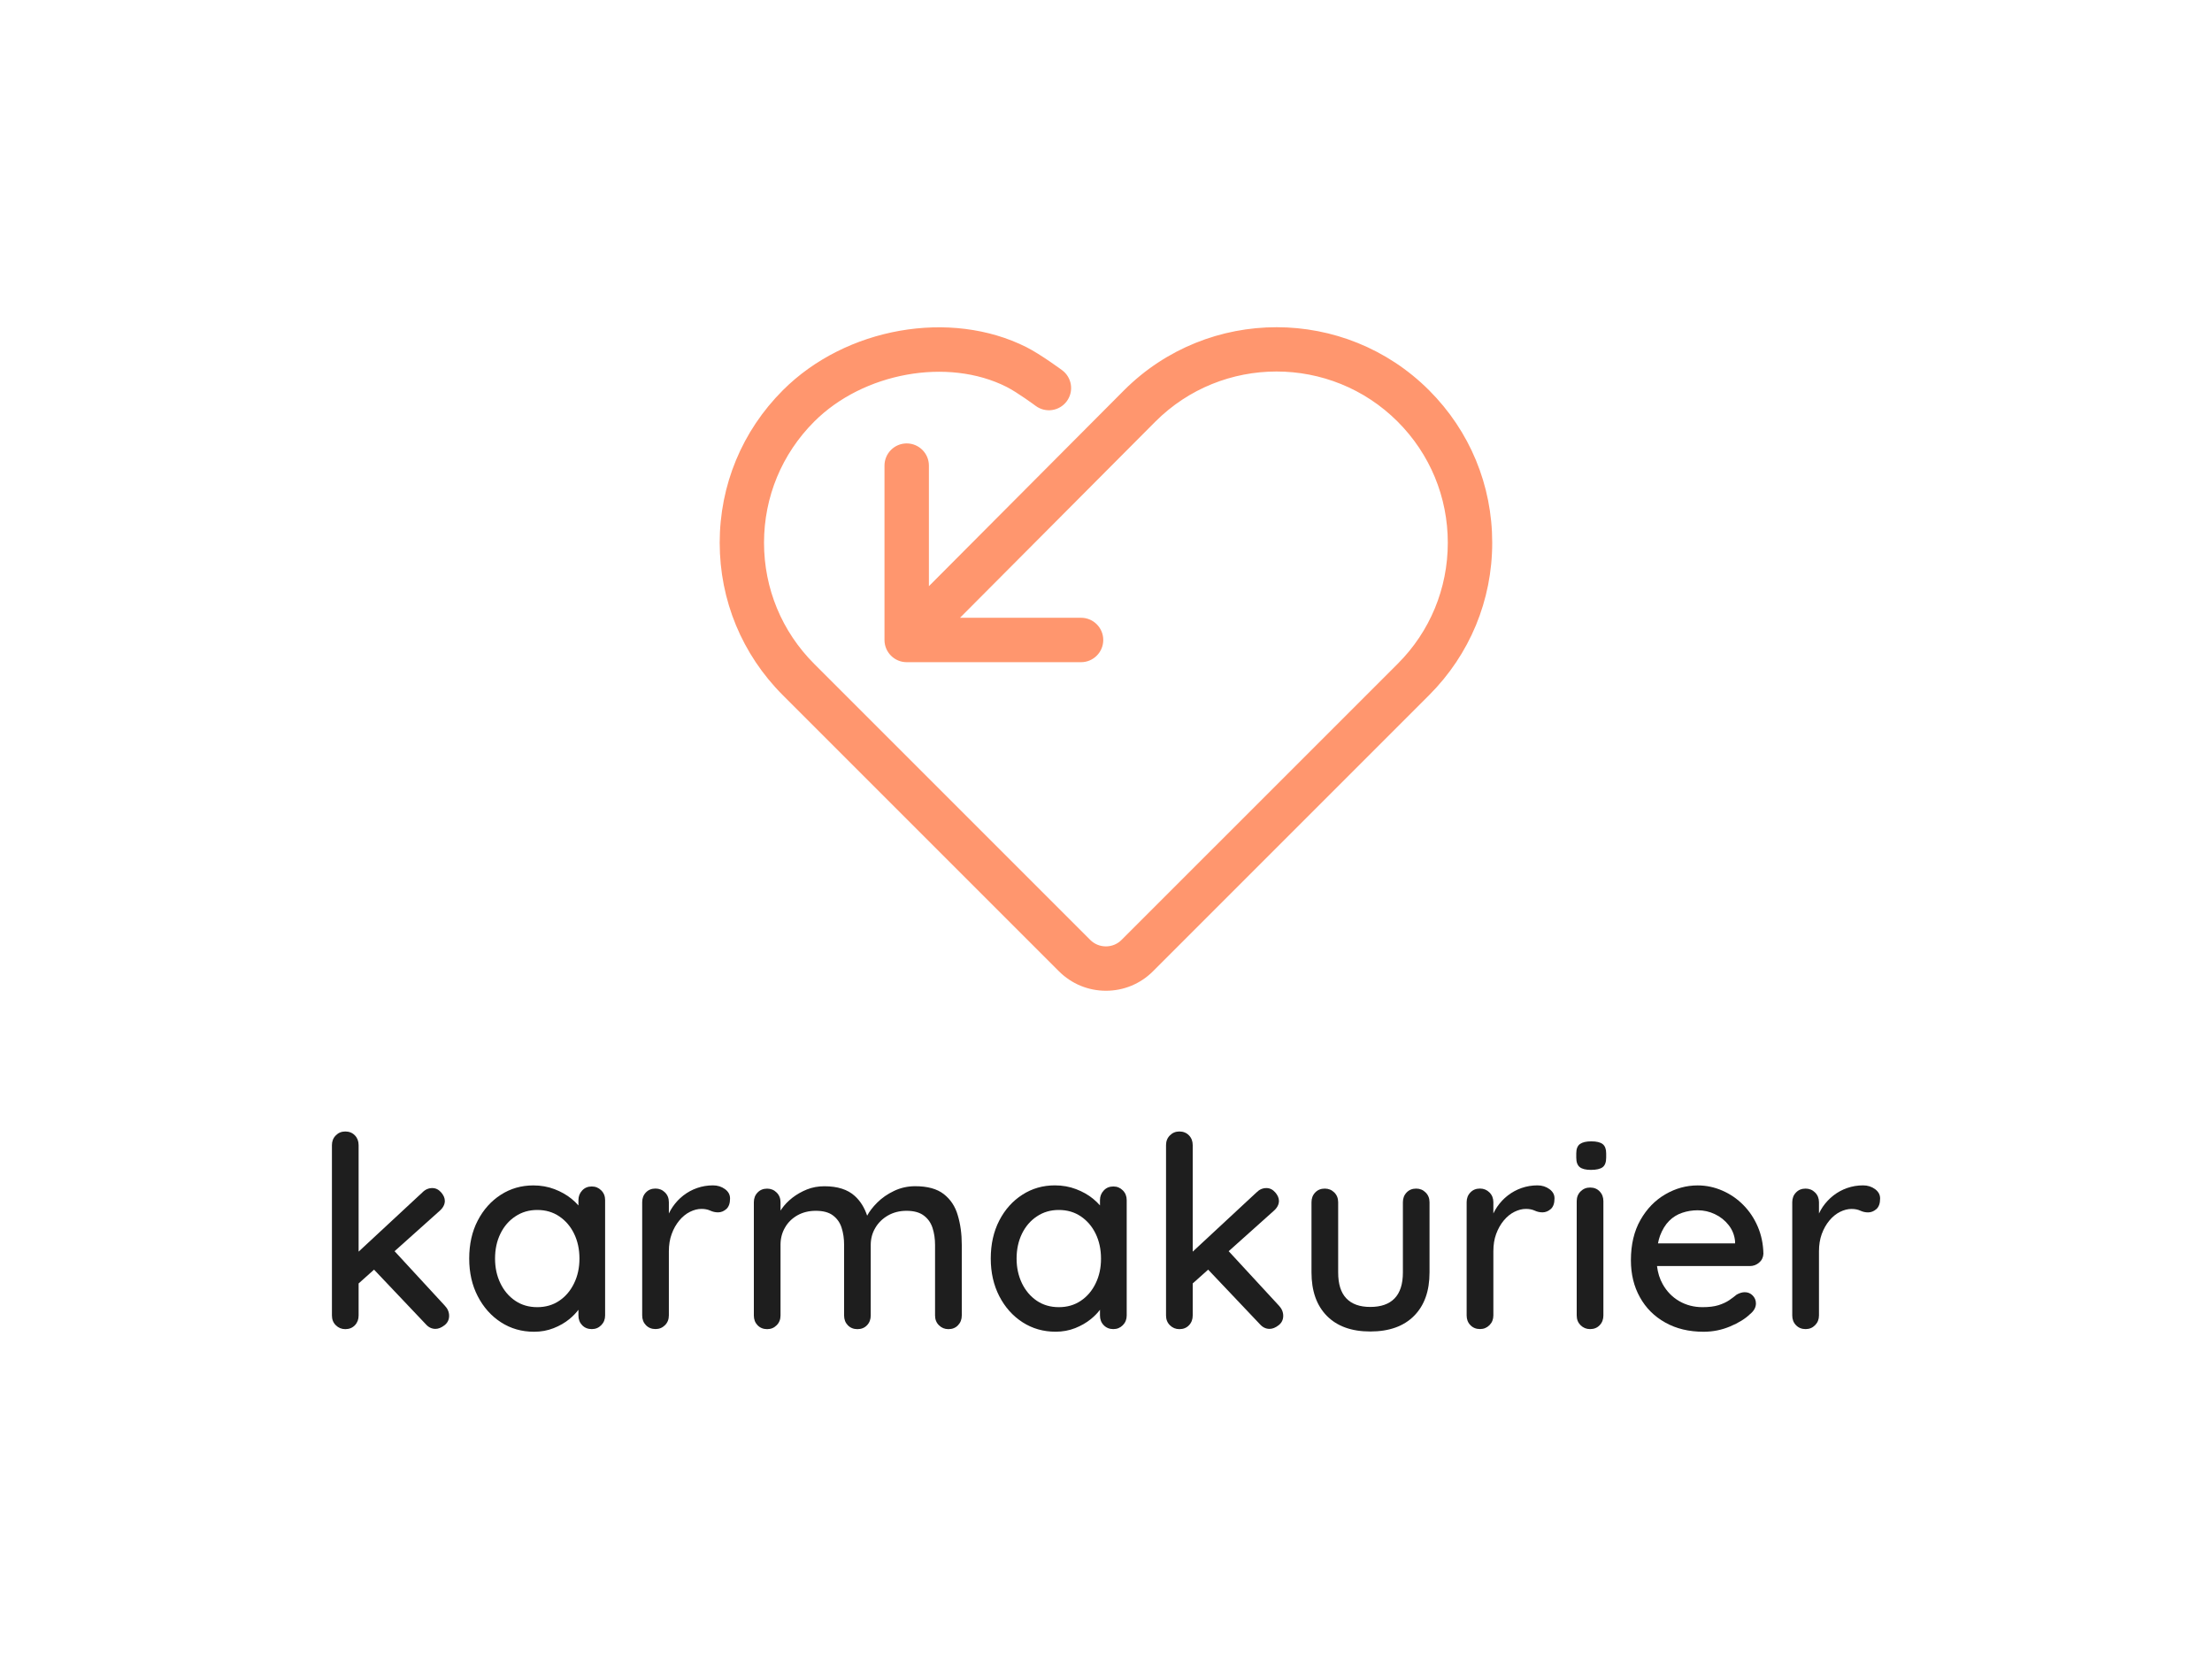
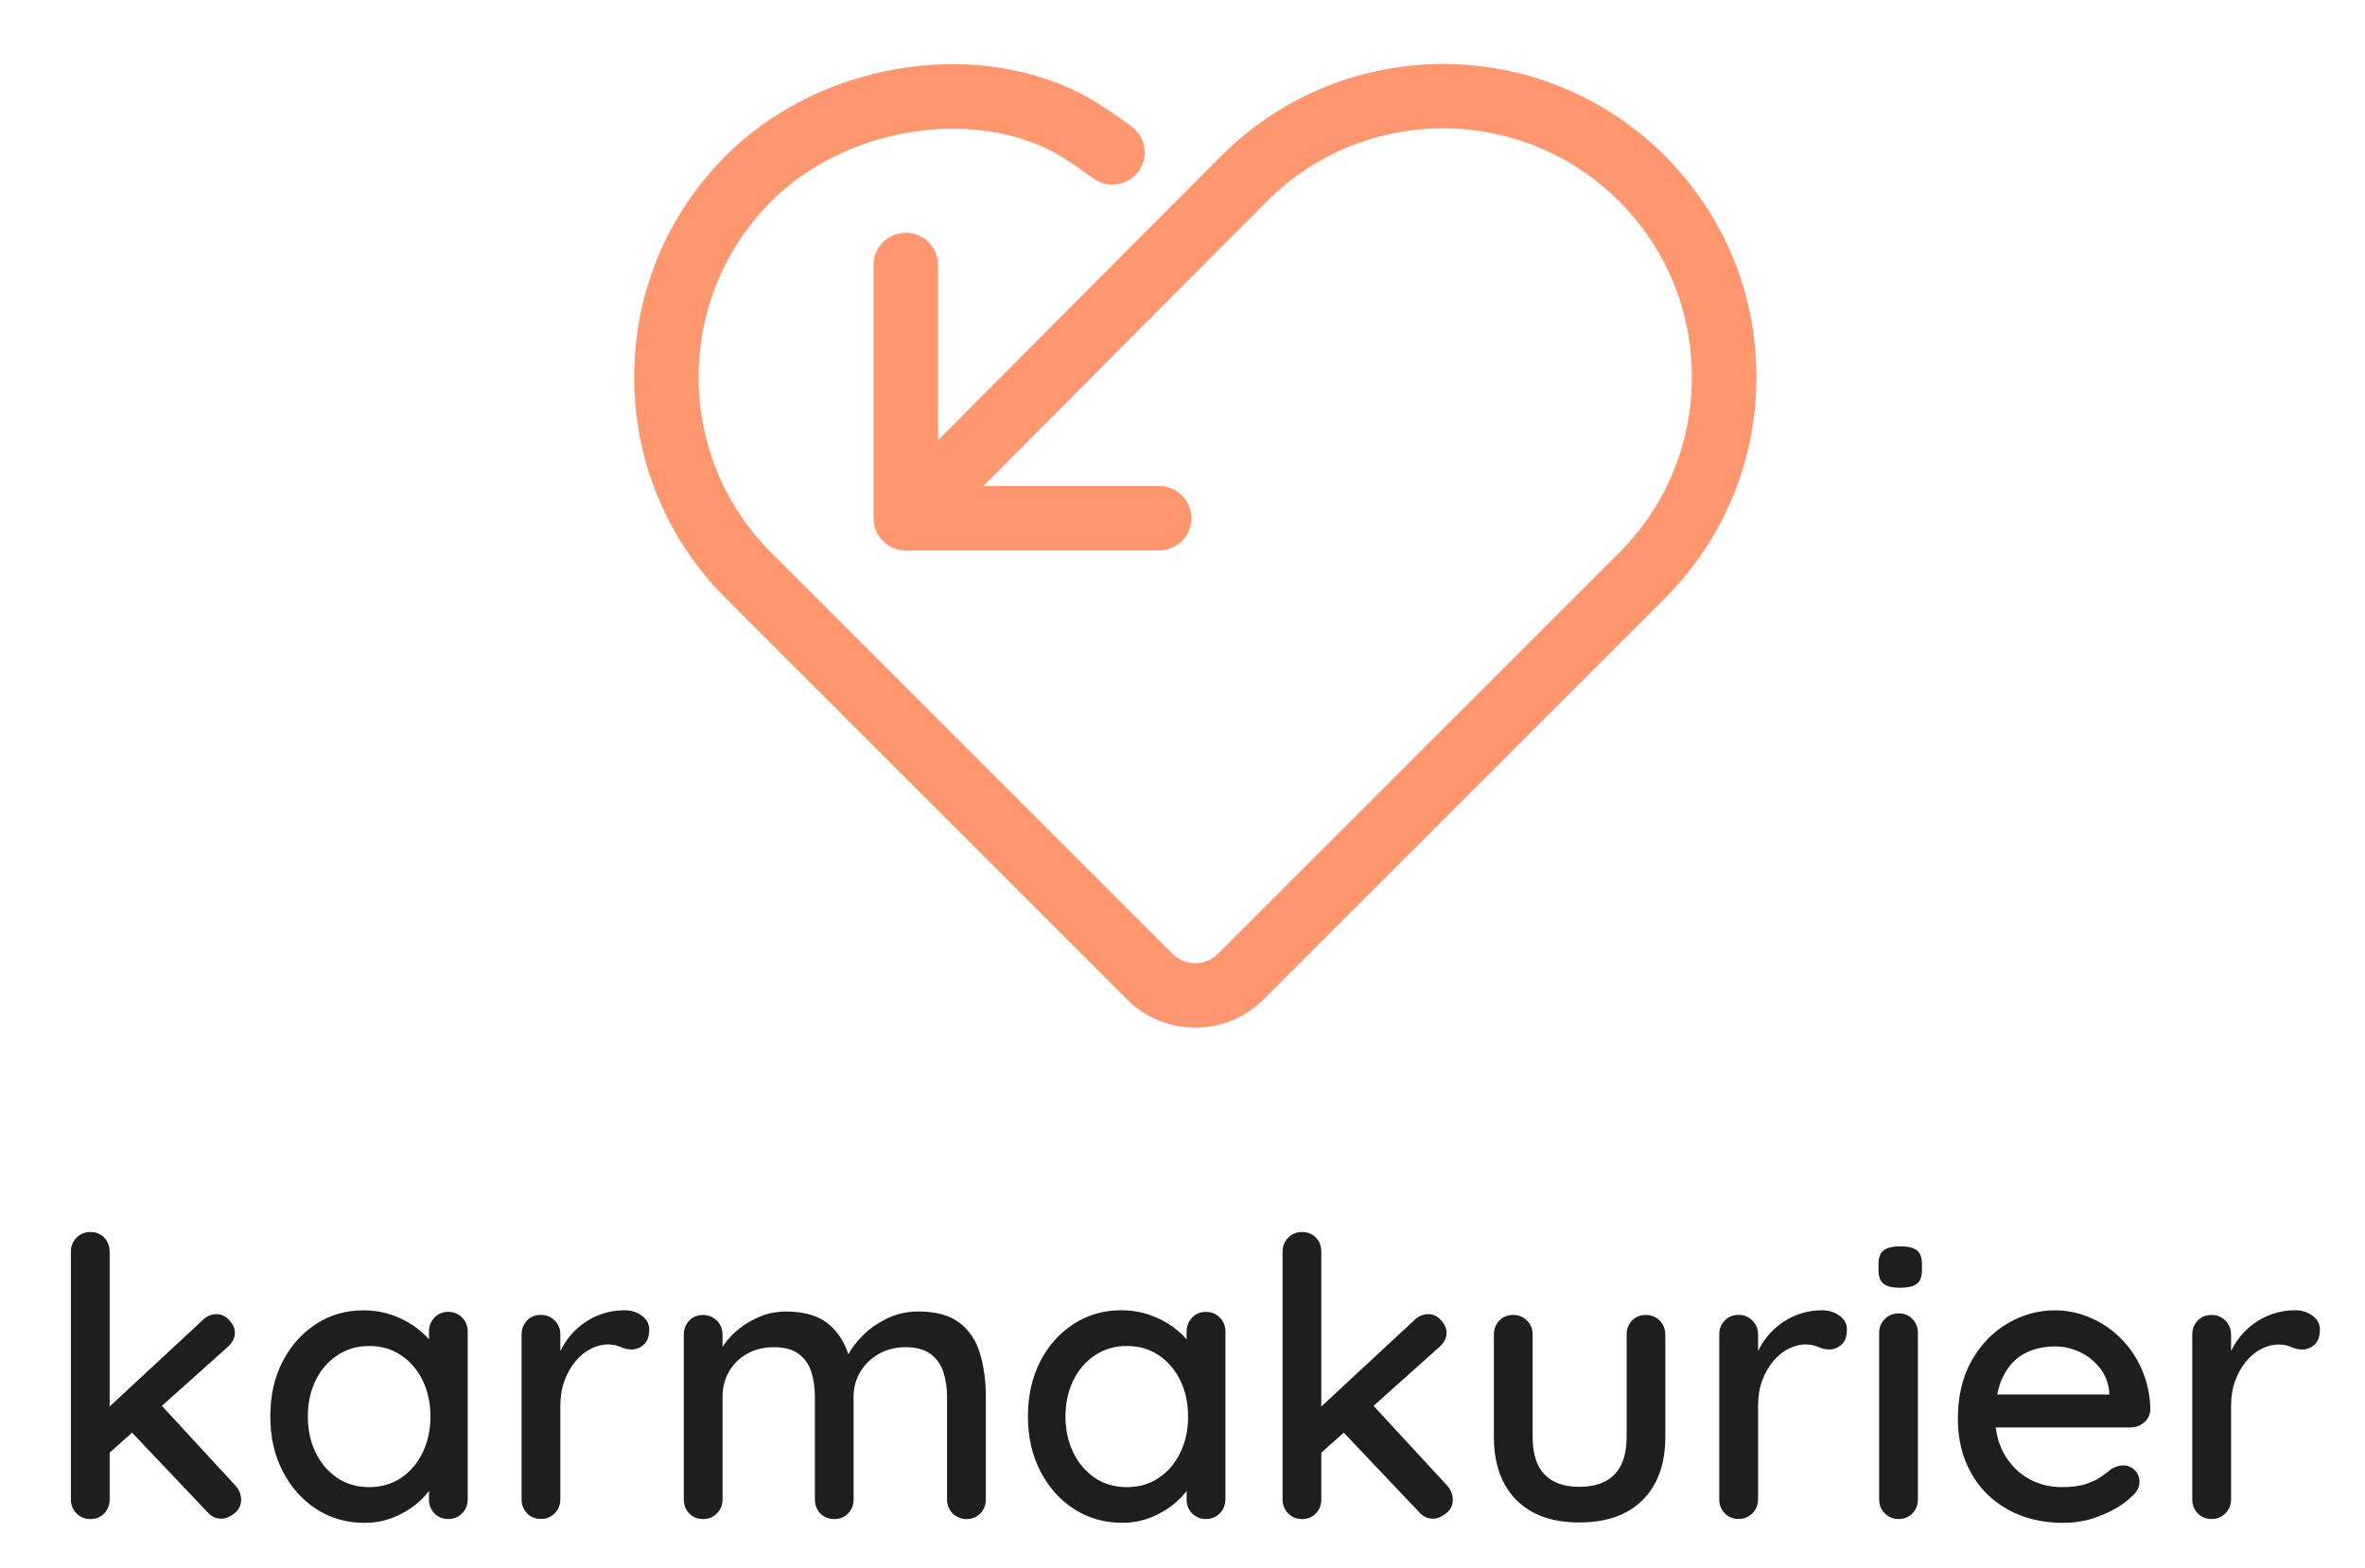
- <svg xmlns="http://www.w3.org/2000/svg" version="1.1" id="Ebene_1" x="0px" y="0px" viewBox="0 0 500 375" style="enable-background:new 0 0 500 375;" xml:space="preserve">
+ <svg xmlns="http://www.w3.org/2000/svg" version="1.1" id="Ebene_1" x="0px" y="0px" viewBox="64 64 368 244" style="enable-background:new 64 64 368 244;" xml:space="preserve">
  <style type="text/css">
	.st0{fill:#1F1F1F;}
	.st1{fill:none;stroke:#FF966E;stroke-width:12;stroke-linecap:round;stroke-linejoin:round;stroke-miterlimit:10;}
	.st2{fill:none;stroke:#FF966E;stroke-width:8;stroke-linecap:round;stroke-linejoin:round;stroke-miterlimit:10;}
	.st3{fill:#1E1E1E;}
	.st4{fill:#FF966E;}
</style>
  <path class="st0" d="M-595.24,257.57c0.66-0.68,0.99-1.55,0.99-2.59v-45.19c0-1.04-0.33-1.9-0.99-2.58  c-0.66-0.68-1.51-1.03-2.55-1.03c-0.99,0-1.83,0.34-2.51,1.03c-0.69,0.68-1.03,1.55-1.03,2.58v45.19c0,1.04,0.34,1.9,1.03,2.59  c0.68,0.68,1.52,1.03,2.51,1.03C-596.75,258.59-595.9,258.25-595.24,257.57L-595.24,257.57z M-577.32,222.33l-17.85,16.57l0.28,8.15  l22.17-19.83c0.9-0.8,1.34-1.68,1.34-2.62c0-0.75-0.33-1.51-0.99-2.27c-0.66-0.75-1.44-1.13-2.34-1.13  C-575.69,221.2-576.57,221.57-577.32,222.33L-577.32,222.33L-577.32,222.33z M-571.48,257.57c0.83-0.64,1.24-1.48,1.24-2.52  c0-0.99-0.38-1.89-1.13-2.69l-13.81-14.95l-5.38,4.96l14.17,14.95c0.71,0.8,1.56,1.2,2.55,1.2  C-573.1,258.52-572.31,258.2-571.48,257.57L-571.48,257.57z M-534.97,221.83c-0.66,0.71-0.99,1.56-0.99,2.55v6.45l2.2-0.21  c0-1.04-0.35-2.14-1.06-3.29c-0.71-1.16-1.7-2.25-2.97-3.29c-1.28-1.04-2.78-1.89-4.5-2.55c-1.72-0.66-3.6-0.99-5.63-0.99  c-3.16,0-6.03,0.83-8.61,2.48c-2.57,1.65-4.62,3.93-6.13,6.84c-1.51,2.9-2.27,6.27-2.27,10.09c0,3.73,0.75,7.06,2.27,9.99  c1.51,2.93,3.56,5.23,6.16,6.91c2.6,1.68,5.52,2.51,8.78,2.51c1.84,0,3.56-0.32,5.17-0.96c1.61-0.64,3-1.44,4.18-2.41  c1.18-0.97,2.11-1.97,2.8-3.01c0.68-1.04,1.03-1.98,1.03-2.83l-1.42-0.21v5.1c0,1.04,0.33,1.9,0.99,2.59  c0.66,0.68,1.51,1.03,2.55,1.03c0.99,0,1.83-0.34,2.51-1.03c0.68-0.68,1.03-1.55,1.03-2.59v-30.6c0-1.04-0.34-1.9-1.03-2.58  c-0.68-0.68-1.52-1.03-2.51-1.03C-533.45,220.77-534.3,221.13-534.97,221.83L-534.97,221.83z M-552.71,251.09  c-1.68-1.13-2.99-2.68-3.93-4.64c-0.95-1.96-1.42-4.14-1.42-6.55c0-2.46,0.47-4.65,1.42-6.59c0.94-1.93,2.27-3.47,3.97-4.6  c1.7-1.13,3.64-1.7,5.81-1.7c2.22,0,4.17,0.57,5.84,1.7c1.68,1.13,2.99,2.67,3.93,4.6c0.94,1.94,1.42,4.13,1.42,6.59  c0,2.41-0.47,4.59-1.42,6.55c-0.94,1.96-2.25,3.51-3.93,4.64c-1.68,1.13-3.62,1.7-5.84,1.7  C-549.08,252.79-551.03,252.22-552.71,251.09L-552.71,251.09z M-512.97,257.57c0.68-0.68,1.02-1.55,1.02-2.59v-17  c0-1.7,0.25-3.23,0.75-4.6c0.49-1.37,1.17-2.56,2.02-3.58c0.85-1.02,1.79-1.78,2.83-2.3c1.04-0.52,2.05-0.78,3.05-0.78  c0.89,0,1.67,0.15,2.33,0.46c0.66,0.31,1.35,0.46,2.06,0.46c0.8,0,1.53-0.29,2.19-0.89c0.66-0.59,0.99-1.52,0.99-2.8  c0-0.99-0.44-1.82-1.34-2.48c-0.9-0.66-1.96-0.99-3.19-0.99c-1.46,0-2.87,0.24-4.21,0.71c-1.35,0.47-2.56,1.13-3.65,1.98  c-1.09,0.85-2.02,1.84-2.8,2.97c-0.78,1.13-1.36,2.36-1.73,3.68l0.7,3.04v-7.93c0-1.04-0.34-1.9-1.02-2.59  c-0.69-0.68-1.53-1.03-2.52-1.03c-1.04,0-1.89,0.34-2.55,1.03c-0.66,0.68-0.99,1.55-0.99,2.59v30.03c0,1.04,0.33,1.9,0.99,2.59  c0.66,0.68,1.51,1.03,2.55,1.03C-514.5,258.59-513.66,258.25-512.97,257.57L-512.97,257.57z M-475.33,221.55  c-1.41,0.57-2.7,1.3-3.86,2.2c-1.15,0.9-2.11,1.89-2.86,2.98c-0.76,1.09-1.3,2.15-1.63,3.19l1.34-0.78v-4.18  c0-1.04-0.34-1.9-1.03-2.59c-0.68-0.68-1.52-1.03-2.51-1.03c-1.04,0-1.89,0.34-2.55,1.03c-0.66,0.68-0.99,1.55-0.99,2.59v30.03  c0,1.04,0.33,1.9,0.99,2.59c0.66,0.68,1.51,1.03,2.55,1.03c0.99,0,1.83-0.34,2.51-1.03c0.69-0.68,1.03-1.55,1.03-2.59v-18.77  c0-1.65,0.39-3.16,1.17-4.53c0.78-1.37,1.88-2.45,3.29-3.26c1.42-0.8,3.05-1.2,4.89-1.2c1.94,0,3.45,0.4,4.53,1.2  c1.09,0.8,1.86,1.89,2.31,3.26c0.44,1.37,0.67,2.88,0.67,4.53v18.77c0,1.04,0.33,1.9,0.99,2.59c0.66,0.68,1.51,1.03,2.55,1.03  s1.89-0.34,2.55-1.03c0.66-0.68,0.99-1.55,0.99-2.59v-18.7c0-1.65,0.4-3.16,1.21-4.53c0.8-1.37,1.92-2.47,3.36-3.29  c1.44-0.83,3.08-1.24,4.92-1.24c1.94,0,3.46,0.41,4.57,1.24c1.11,0.83,1.89,1.92,2.34,3.29c0.45,1.37,0.67,2.88,0.67,4.53v18.7  c0,1.04,0.34,1.9,1.03,2.59c0.68,0.68,1.52,1.03,2.51,1.03c1.04,0,1.89-0.34,2.55-1.03c0.66-0.68,1-1.55,1-2.59v-18.77  c0-2.88-0.36-5.49-1.07-7.83c-0.71-2.34-1.96-4.2-3.75-5.6c-1.8-1.39-4.32-2.09-7.58-2.09c-1.98,0-3.85,0.41-5.6,1.24  c-1.74,0.83-3.24,1.87-4.49,3.12c-1.25,1.25-2.19,2.49-2.8,3.72l-0.5,1.13l1.14,0.35c-0.62-2.93-1.87-5.25-3.76-6.98  c-1.89-1.72-4.58-2.59-8.07-2.59C-472.38,220.7-473.91,220.98-475.33,221.55L-475.33,221.55z M-396.63,221.83  c-0.67,0.71-1,1.56-1,2.55v6.45l2.2-0.21c0-1.04-0.35-2.14-1.06-3.29c-0.71-1.16-1.7-2.25-2.98-3.29c-1.27-1.04-2.77-1.89-4.5-2.55  c-1.72-0.66-3.6-0.99-5.63-0.99c-3.16,0-6.03,0.83-8.6,2.48c-2.58,1.65-4.62,3.93-6.13,6.84c-1.51,2.9-2.27,6.27-2.27,10.09  c0,3.73,0.76,7.06,2.27,9.99c1.51,2.93,3.57,5.23,6.16,6.91c2.6,1.68,5.53,2.51,8.79,2.51c1.84,0,3.56-0.32,5.17-0.96  c1.6-0.64,2.99-1.44,4.18-2.41c1.18-0.97,2.11-1.97,2.79-3.01c0.69-1.04,1.03-1.98,1.03-2.83l-1.42-0.21v5.1c0,1.04,0.33,1.9,1,2.59  c0.66,0.68,1.51,1.03,2.55,1.03c0.99,0,1.82-0.34,2.51-1.03c0.68-0.68,1.03-1.55,1.03-2.59v-30.6c0-1.04-0.35-1.9-1.03-2.58  c-0.69-0.68-1.52-1.03-2.51-1.03C-395.12,220.77-395.97,221.13-396.63,221.83L-396.63,221.83z M-414.38,251.09  c-1.67-1.13-2.98-2.68-3.93-4.64c-0.94-1.96-1.42-4.14-1.42-6.55c0-2.46,0.48-4.65,1.42-6.59c0.95-1.93,2.27-3.47,3.97-4.6  c1.7-1.13,3.63-1.7,5.81-1.7c2.21,0,4.16,0.57,5.84,1.7c1.68,1.13,2.99,2.67,3.93,4.6c0.94,1.94,1.42,4.13,1.42,6.59  c0,2.41-0.48,4.59-1.42,6.55c-0.94,1.96-2.25,3.51-3.93,4.64c-1.68,1.13-3.63,1.7-5.84,1.7  C-410.75,252.79-412.7,252.22-414.38,251.09L-414.38,251.09z M-374.04,257.57c0.66-0.68,0.99-1.55,0.99-2.59v-45.19  c0-1.04-0.33-1.9-0.99-2.58c-0.66-0.68-1.51-1.03-2.55-1.03c-0.99,0-1.83,0.34-2.51,1.03c-0.69,0.68-1.03,1.55-1.03,2.58v45.19  c0,1.04,0.34,1.9,1.03,2.59c0.68,0.68,1.52,1.03,2.51,1.03C-375.55,258.59-374.7,258.25-374.04,257.57L-374.04,257.57z   M-356.12,222.33l-17.85,16.57l0.28,8.15l22.17-19.83c0.9-0.8,1.35-1.68,1.35-2.62c0-0.75-0.33-1.51-0.99-2.27  c-0.66-0.75-1.44-1.13-2.34-1.13C-354.49,221.2-355.37,221.57-356.12,222.33L-356.12,222.33L-356.12,222.33z M-350.28,257.57  c0.83-0.64,1.24-1.48,1.24-2.52c0-0.99-0.38-1.89-1.13-2.69l-13.81-14.95l-5.39,4.96l14.17,14.95c0.71,0.8,1.56,1.2,2.55,1.2  C-351.89,258.52-351.1,258.2-350.28,257.57L-350.28,257.57z M-316.31,222.36c-0.66,0.68-0.99,1.55-0.99,2.59v18.63  c0,3.07-0.74,5.36-2.2,6.87c-1.46,1.51-3.61,2.27-6.45,2.27c-2.78,0-4.89-0.76-6.33-2.27c-1.45-1.51-2.17-3.8-2.17-6.87v-18.63  c0-1.04-0.34-1.9-1.02-2.59c-0.69-0.68-1.53-1.03-2.52-1.03c-1.04,0-1.89,0.34-2.55,1.03c-0.66,0.68-0.99,1.55-0.99,2.59v18.63  c0,4.91,1.36,8.75,4.07,11.51c2.72,2.76,6.56,4.14,11.51,4.14c5.01,0,8.88-1.38,11.62-4.14c2.74-2.76,4.11-6.6,4.11-11.51v-18.63  c0-1.04-0.34-1.9-1.03-2.59c-0.68-0.68-1.52-1.03-2.51-1.03C-314.8,221.34-315.65,221.68-316.31,222.36L-316.31,222.36z   M-294.32,257.57c0.68-0.68,1.03-1.55,1.03-2.59v-17c0-1.7,0.24-3.23,0.74-4.6c0.5-1.37,1.17-2.56,2.02-3.58  c0.85-1.02,1.79-1.78,2.83-2.3c1.04-0.52,2.06-0.78,3.05-0.78c0.89,0,1.67,0.15,2.34,0.46c0.66,0.31,1.34,0.46,2.05,0.46  c0.8,0,1.53-0.29,2.2-0.89c0.66-0.59,0.99-1.52,0.99-2.8c0-0.99-0.45-1.82-1.35-2.48c-0.9-0.66-1.96-0.99-3.19-0.99  c-1.46,0-2.86,0.24-4.21,0.71c-1.35,0.47-2.56,1.13-3.65,1.98c-1.09,0.85-2.02,1.84-2.8,2.97c-0.78,1.13-1.35,2.36-1.73,3.68  l0.71,3.04v-7.93c0-1.04-0.35-1.9-1.03-2.59c-0.69-0.68-1.52-1.03-2.51-1.03c-1.04,0-1.89,0.34-2.55,1.03c-0.67,0.68-1,1.55-1,2.59  v30.03c0,1.04,0.33,1.9,1,2.59c0.66,0.68,1.51,1.03,2.55,1.03C-295.84,258.59-295.01,258.25-294.32,257.57L-294.32,257.57z   M-264.11,224.67c0-1.04-0.33-1.9-0.99-2.58c-0.66-0.68-1.51-1.03-2.55-1.03c-0.99,0-1.83,0.34-2.52,1.03  c-0.68,0.68-1.02,1.55-1.02,2.58v30.32c0,1.04,0.34,1.9,1.02,2.59c0.69,0.68,1.53,1.03,2.52,1.03c1.04,0,1.89-0.34,2.55-1.03  c0.66-0.68,0.99-1.55,0.99-2.59V224.67L-264.11,224.67z M-264.64,215.67c0.63-0.47,0.95-1.32,0.95-2.55v-1.13  c0-1.13-0.3-1.95-0.92-2.44c-0.61-0.5-1.63-0.74-3.04-0.74c-1.33,0-2.32,0.24-2.98,0.71c-0.66,0.47-0.99,1.3-0.99,2.48v1.13  c0,1.18,0.31,2.02,0.92,2.51c0.61,0.5,1.61,0.74,2.98,0.74C-266.31,216.38-265.28,216.14-264.64,215.67L-264.64,215.67z   M-230.5,257.89c2.24-0.94,4-2.03,5.27-3.26c1.04-0.85,1.56-1.79,1.56-2.83c0-0.8-0.28-1.5-0.85-2.09  c-0.56-0.59-1.27-0.89-2.12-0.89c-0.66,0-1.37,0.21-2.13,0.64c-0.56,0.47-1.23,0.97-1.98,1.49c-0.76,0.52-1.7,0.96-2.83,1.31  c-1.14,0.35-2.55,0.53-4.25,0.53c-2.27,0-4.32-0.53-6.17-1.59c-1.84-1.06-3.3-2.56-4.39-4.5c-1.08-1.93-1.63-4.2-1.63-6.8  c0-2.41,0.31-4.43,0.92-6.06c0.62-1.63,1.42-2.94,2.41-3.93c0.99-0.99,2.15-1.71,3.47-2.16c1.32-0.45,2.69-0.67,4.11-0.67  c1.61,0,3.13,0.34,4.57,1.03c1.44,0.69,2.66,1.65,3.65,2.9c0.99,1.25,1.56,2.7,1.7,4.36v1.77l1.34-1.28h-26.63l1.7,6.02h27.48  c0.95,0,1.77-0.31,2.48-0.92c0.71-0.61,1.09-1.39,1.14-2.34c-0.05-2.6-0.55-4.99-1.49-7.19c-0.95-2.2-2.22-4.11-3.83-5.74  c-1.6-1.63-3.46-2.9-5.56-3.83c-2.1-0.92-4.28-1.38-6.55-1.38c-3.02,0-5.89,0.79-8.6,2.37c-2.72,1.58-4.92,3.85-6.59,6.8  c-1.68,2.95-2.52,6.5-2.52,10.66c0,3.68,0.79,6.95,2.38,9.81c1.58,2.86,3.82,5.1,6.73,6.73c2.9,1.63,6.29,2.44,10.16,2.44  C-235.1,259.3-232.75,258.83-230.5,257.89L-230.5,257.89z M-207.98,257.57c0.68-0.68,1.03-1.55,1.03-2.59v-17  c0-1.7,0.25-3.23,0.74-4.6c0.5-1.37,1.17-2.56,2.02-3.58c0.85-1.02,1.79-1.78,2.83-2.3c1.04-0.52,2.06-0.78,3.05-0.78  c0.89,0,1.67,0.15,2.34,0.46c0.66,0.31,1.34,0.46,2.05,0.46c0.8,0,1.53-0.29,2.2-0.89c0.66-0.59,0.99-1.52,0.99-2.8  c0-0.99-0.45-1.82-1.35-2.48c-0.9-0.66-1.96-0.99-3.19-0.99c-1.46,0-2.86,0.24-4.21,0.71c-1.35,0.47-2.56,1.13-3.65,1.98  c-1.08,0.85-2.02,1.84-2.8,2.97c-0.77,1.13-1.35,2.36-1.73,3.68l0.71,3.04v-7.93c0-1.04-0.35-1.9-1.03-2.59  c-0.68-0.68-1.52-1.03-2.51-1.03c-1.04,0-1.89,0.34-2.55,1.03c-0.67,0.68-1,1.55-1,2.59v30.03c0,1.04,0.33,1.9,1,2.59  c0.66,0.68,1.51,1.03,2.55,1.03C-209.5,258.59-208.66,258.25-207.98,257.57L-207.98,257.57z" />
  <polyline class="st1" points="-471.92,29.2 -471.92,76.35 -424.78,76.35 " />
  <path class="st1" d="M-433.46,8.25c-3.83-2.83-5.03-3.81-8.77-5.69c-17.37-8.75-42.99-5.42-58.92,10.52  c-20.43,20.43-20.43,53.55,0,73.98c0.12,0.13,0.25,0.24,0.38,0.36l0,0c0,0.01,0,0.01,0,0.01s3.79,3.8,8.48,8.49l65.75,65.76  c4.69,4.69,12.29,4.69,16.97,0l74.25-74.24l0,0c0,0,0,0-0.01-0.01l0,0c0.08-0.08,0.25-0.24,0.38-0.36  c20.43-20.43,20.43-53.55,0-73.98c-20.43-20.43-53.55-20.43-73.98,0c-0.13,0.13-0.24,0.26-0.36,0.38l0,0  c-0.01-0.01-0.01-0.01-0.01-0.01c0,0-3.8,3.8-8.47,8.5l-48.69,48.89" />
  <g>
    <polyline class="st2" points="10.09,-269.05 10.09,-227.24 51.9,-227.24  " />
    <path class="st2" d="M46.82-285.7c-3.4-2.51-7.09-5.31-10.4-6.98c-15.41-7.76-38.13-4.81-52.26,9.33   c-18.12,18.12-18.12,47.5,0,65.62c0.11,0.11,0.22,0.21,0.34,0.32l0,0c0,0,0,0,0,0s3.36,3.37,7.52,7.53l58.32,58.32   c4.16,4.16,10.9,4.16,15.05,0l65.86-65.85l0,0c0,0,0,0-0.01-0.01l0,0c0.07-0.07,0.22-0.21,0.34-0.32   c18.12-18.12,18.12-47.5,0-65.62c-18.12-18.12-47.5-18.12-65.62,0c-0.12,0.11-0.21,0.23-0.32,0.34l0,0c-0.01,0-0.01,0-0.01,0   c0,0-3.37,3.37-7.51,7.54l-43.19,43.36" />
  </g>
  <g>
    <g>
      <path class="st3" d="M359.68,257.99c-1.13,0-1.98,0.2-2.54,0.6c-0.56,0.4-0.84,1.11-0.84,2.11v0.97c0,1.01,0.26,1.72,0.78,2.14    c0.52,0.42,1.37,0.63,2.54,0.63c1.2,0,2.08-0.2,2.63-0.6c0.54-0.4,0.81-1.13,0.81-2.17v-0.97c0-0.97-0.26-1.66-0.78-2.08    C361.75,258.2,360.89,257.99,359.68,257.99z" />
      <path class="st3" d="M213.33,269.91c-1.53-1.19-3.68-1.78-6.46-1.78c-1.69,0-3.28,0.35-4.77,1.06c-1.48,0.7-2.76,1.59-3.83,2.66    c-0.99,0.99-1.74,1.97-2.26,2.94c-0.6-1.8-1.51-3.29-2.79-4.45c-1.61-1.47-3.9-2.2-6.88-2.2c-1.41,0-2.72,0.24-3.93,0.72    c-1.2,0.48-2.3,1.11-3.29,1.87c-0.98,0.77-1.8,1.61-2.44,2.54c-0.09,0.13-0.17,0.25-0.25,0.38v-1.89c0-0.88-0.29-1.62-0.88-2.2    c-0.58-0.58-1.3-0.88-2.14-0.88c-0.89,0-1.61,0.29-2.17,0.88c-0.56,0.58-0.84,1.32-0.84,2.2v25.6c0,0.89,0.28,1.62,0.84,2.2    c0.56,0.58,1.29,0.88,2.17,0.88c0.84,0,1.56-0.29,2.14-0.88c0.59-0.58,0.88-1.32,0.88-2.2v-16c0-1.41,0.33-2.7,1-3.86    c0.66-1.17,1.6-2.09,2.8-2.78c1.21-0.68,2.6-1.03,4.17-1.03c1.65,0,2.94,0.34,3.86,1.03c0.93,0.69,1.59,1.61,1.97,2.78    c0.38,1.17,0.57,2.46,0.57,3.86v16c0,0.89,0.28,1.62,0.84,2.2c0.56,0.58,1.29,0.88,2.17,0.88s1.61-0.29,2.17-0.88    c0.56-0.58,0.84-1.32,0.84-2.2v-15.94c0-1.41,0.34-2.7,1.03-3.86c0.68-1.17,1.64-2.1,2.86-2.81c1.23-0.7,2.63-1.06,4.19-1.06    c1.65,0,2.95,0.35,3.9,1.06c0.95,0.7,1.61,1.64,1.99,2.81c0.38,1.17,0.57,2.46,0.57,3.86v15.94c0,0.89,0.29,1.62,0.88,2.2    c0.58,0.58,1.3,0.88,2.14,0.88c0.89,0,1.61-0.29,2.17-0.88c0.56-0.58,0.85-1.32,0.85-2.2v-16c0-2.45-0.31-4.68-0.91-6.67    C215.92,272.69,214.85,271.1,213.33,269.91z" />
      <path class="st3" d="M163.88,268.79c-0.77-0.56-1.67-0.85-2.72-0.85c-1.24,0-2.45,0.2-3.59,0.6c-1.15,0.4-2.18,0.97-3.11,1.69    c-0.93,0.72-1.72,1.57-2.39,2.54c-0.34,0.49-0.63,1-0.88,1.53v-2.56c0-0.88-0.29-1.62-0.87-2.2c-0.59-0.58-1.3-0.88-2.15-0.88    c-0.88,0-1.61,0.29-2.17,0.88c-0.56,0.58-0.84,1.32-0.84,2.2v25.6c0,0.89,0.28,1.62,0.84,2.2c0.56,0.58,1.29,0.88,2.17,0.88    c0.84,0,1.56-0.29,2.15-0.88c0.58-0.58,0.87-1.32,0.87-2.2v-14.49c0-1.45,0.21-2.76,0.64-3.92c0.42-1.17,1-2.18,1.72-3.05    c0.72-0.87,1.53-1.52,2.41-1.96c0.89-0.44,1.75-0.66,2.6-0.66c0.76,0,1.42,0.13,1.99,0.39c0.56,0.26,1.15,0.39,1.76,0.39    c0.68,0,1.3-0.25,1.87-0.75c0.56-0.5,0.84-1.3,0.84-2.38C165.02,270.06,164.65,269.36,163.88,268.79z" />
      <path class="st3" d="M251.66,268.19c-0.89,0-1.61,0.3-2.17,0.91c-0.57,0.6-0.85,1.33-0.85,2.17v1.2    c-0.45-0.52-0.97-1.02-1.57-1.51c-1.08-0.88-2.36-1.61-3.84-2.17c-1.47-0.56-3.07-0.85-4.8-0.85c-2.69,0-5.14,0.7-7.33,2.11    c-2.2,1.41-3.94,3.35-5.22,5.83s-1.93,5.34-1.93,8.6c0,3.18,0.65,6.02,1.93,8.51c1.29,2.5,3.04,4.46,5.25,5.89    c2.22,1.43,4.71,2.14,7.49,2.14c1.57,0,3.03-0.27,4.41-0.81c1.36-0.54,2.55-1.23,3.56-2.05c0.83-0.68,1.51-1.38,2.05-2.1v1.29    c0,0.89,0.28,1.62,0.85,2.2c0.56,0.58,1.29,0.88,2.17,0.88c0.84,0,1.55-0.29,2.14-0.88c0.58-0.58,0.88-1.32,0.88-2.2v-26.08    c0-0.88-0.3-1.62-0.88-2.2C253.21,268.48,252.51,268.19,251.66,268.19z M247.67,290.07c-0.8,1.67-1.92,2.99-3.35,3.95    c-1.43,0.97-3.09,1.45-4.98,1.45c-1.89,0-3.55-0.48-4.99-1.45c-1.42-0.97-2.54-2.28-3.35-3.95c-0.8-1.67-1.21-3.53-1.21-5.58    c0-2.09,0.41-3.96,1.21-5.62c0.81-1.65,1.93-2.96,3.38-3.92c1.45-0.97,3.09-1.45,4.95-1.45c1.88,0,3.55,0.48,4.98,1.45    c1.43,0.97,2.55,2.27,3.35,3.92c0.8,1.65,1.21,3.52,1.21,5.62C248.88,286.54,248.48,288.41,247.67,290.07z" />
      <path class="st3" d="M89.19,282.82l10.21-9.14c0.76-0.68,1.15-1.43,1.15-2.23c0-0.64-0.28-1.29-0.84-1.93    c-0.56-0.64-1.23-0.97-1.99-0.97c-0.84,0-1.59,0.32-2.23,0.97l-14.43,13.4v-24.08c0-0.88-0.28-1.62-0.84-2.2    c-0.56-0.58-1.29-0.88-2.17-0.88c-0.85,0-1.56,0.29-2.14,0.88c-0.58,0.58-0.88,1.32-0.88,2.2v38.52c0,0.89,0.29,1.62,0.88,2.2    c0.58,0.58,1.3,0.88,2.14,0.88c0.88,0,1.61-0.29,2.17-0.88c0.56-0.58,0.84-1.32,0.84-2.2v-7.25l3.49-3.12l11.72,12.36    c0.6,0.68,1.33,1.03,2.17,1.03c0.64,0,1.32-0.27,2.02-0.81c0.7-0.54,1.06-1.26,1.06-2.14c0-0.84-0.32-1.61-0.97-2.29L89.19,282.82    z" />
      <path class="st3" d="M133.76,268.19c-0.89,0-1.61,0.3-2.17,0.91c-0.56,0.6-0.84,1.33-0.84,2.17v1.21    c-0.45-0.52-0.97-1.02-1.57-1.51c-1.09-0.88-2.37-1.61-3.83-2.17c-1.47-0.56-3.07-0.85-4.8-0.85c-2.7,0-5.14,0.7-7.34,2.11    c-2.19,1.41-3.93,3.35-5.22,5.83c-1.29,2.48-1.93,5.34-1.93,8.6c0,3.18,0.64,6.02,1.93,8.51c1.29,2.5,3.04,4.46,5.25,5.89    c2.21,1.43,4.71,2.14,7.49,2.14c1.57,0,3.04-0.27,4.41-0.81c1.37-0.54,2.56-1.23,3.56-2.05c0.83-0.68,1.51-1.39,2.05-2.11v1.29    c0,0.89,0.28,1.62,0.84,2.2c0.56,0.58,1.29,0.88,2.17,0.88c0.85,0,1.56-0.29,2.14-0.88c0.58-0.58,0.88-1.32,0.88-2.2v-26.08    c0-0.88-0.29-1.62-0.88-2.2C135.31,268.48,134.6,268.19,133.76,268.19z M129.77,290.07c-0.81,1.67-1.92,2.99-3.35,3.95    c-1.43,0.97-3.09,1.45-4.98,1.45c-1.89,0-3.55-0.48-4.98-1.45c-1.43-0.97-2.55-2.28-3.35-3.95c-0.81-1.67-1.21-3.53-1.21-5.58    c0-2.09,0.4-3.96,1.21-5.62c0.8-1.65,1.93-2.96,3.38-3.92c1.45-0.97,3.1-1.45,4.95-1.45c1.89,0,3.55,0.48,4.98,1.45    c1.43,0.97,2.55,2.27,3.35,3.92c0.8,1.65,1.21,3.52,1.21,5.62C130.98,286.54,130.58,288.41,129.77,290.07z" />
      <path class="st3" d="M277.73,282.82l10.21-9.14c0.77-0.68,1.15-1.43,1.15-2.23c0-0.64-0.28-1.29-0.84-1.93    c-0.56-0.64-1.23-0.97-1.99-0.97c-0.84,0-1.59,0.32-2.23,0.97l-14.43,13.4v-24.08c0-0.88-0.28-1.62-0.84-2.2    c-0.56-0.58-1.29-0.88-2.17-0.88c-0.84,0-1.56,0.29-2.14,0.88c-0.59,0.58-0.88,1.32-0.88,2.2v38.52c0,0.89,0.29,1.62,0.88,2.2    c0.58,0.58,1.3,0.88,2.14,0.88c0.89,0,1.61-0.29,2.17-0.88c0.56-0.58,0.84-1.32,0.84-2.2v-7.25l3.49-3.12l11.72,12.36    c0.61,0.68,1.33,1.03,2.17,1.03c0.65,0,1.32-0.27,2.02-0.81c0.71-0.54,1.06-1.26,1.06-2.14c0-0.84-0.32-1.61-0.96-2.29    L277.73,282.82z" />
      <path class="st3" d="M394.07,272.39c-1.36-1.39-2.95-2.48-4.74-3.26c-1.79-0.78-3.65-1.18-5.58-1.18c-2.57,0-5.02,0.67-7.33,2.02    c-2.32,1.35-4.19,3.28-5.62,5.8c-1.43,2.52-2.15,5.54-2.15,9.09c0,3.14,0.67,5.93,2.03,8.36c1.35,2.44,3.26,4.35,5.74,5.73    c2.47,1.39,5.36,2.08,8.66,2.08c2.09,0,4.09-0.4,6.01-1.21c1.91-0.8,3.41-1.73,4.49-2.78c0.89-0.72,1.33-1.53,1.33-2.41    c0-0.68-0.24-1.28-0.72-1.78c-0.48-0.5-1.08-0.76-1.81-0.76c-0.56,0-1.17,0.18-1.82,0.54c-0.48,0.4-1.05,0.83-1.69,1.27    c-0.65,0.44-1.45,0.81-2.41,1.12c-0.97,0.3-2.17,0.45-3.62,0.45c-1.93,0-3.68-0.45-5.26-1.36c-1.57-0.91-2.81-2.18-3.74-3.83    c-0.68-1.21-1.11-2.58-1.29-4.1h20.97c0.81,0,1.51-0.26,2.11-0.78c0.61-0.52,0.93-1.19,0.97-1.99c-0.04-2.21-0.47-4.26-1.27-6.13    C396.53,275.41,395.44,273.77,394.07,272.39z M392.21,281.05h-17.44c0.12-0.61,0.27-1.2,0.46-1.72c0.53-1.39,1.21-2.51,2.05-3.35    c0.84-0.85,1.83-1.46,2.96-1.84c1.12-0.38,2.29-0.57,3.5-0.57c1.37,0,2.67,0.29,3.9,0.88c1.23,0.58,2.27,1.41,3.11,2.48    c0.84,1.07,1.33,2.3,1.45,3.71V281.05z" />
      <path class="st3" d="M423.84,268.79c-0.77-0.56-1.67-0.85-2.72-0.85c-1.24,0-2.44,0.2-3.59,0.6c-1.15,0.4-2.18,0.97-3.11,1.69    c-0.92,0.72-1.72,1.57-2.39,2.54c-0.33,0.49-0.62,1-0.87,1.53v-2.55c0-0.88-0.3-1.62-0.88-2.2c-0.58-0.58-1.3-0.88-2.14-0.88    c-0.89,0-1.61,0.29-2.17,0.88c-0.57,0.58-0.85,1.32-0.85,2.2v25.6c0,0.89,0.28,1.62,0.85,2.2c0.56,0.58,1.29,0.88,2.17,0.88    c0.84,0,1.56-0.29,2.14-0.88c0.58-0.58,0.88-1.32,0.88-2.2v-14.49c0-1.45,0.21-2.76,0.63-3.92c0.43-1.17,1-2.18,1.72-3.05    c0.72-0.87,1.53-1.52,2.41-1.96c0.89-0.44,1.76-0.66,2.6-0.66c0.76,0,1.42,0.13,1.99,0.39c0.56,0.26,1.14,0.39,1.75,0.39    c0.68,0,1.3-0.25,1.88-0.75c0.56-0.5,0.84-1.3,0.84-2.38C424.99,270.06,424.6,269.36,423.84,268.79z" />
      <path class="st3" d="M359.42,268.43c-0.84,0-1.56,0.29-2.15,0.88c-0.58,0.58-0.87,1.32-0.87,2.2v25.84c0,0.89,0.29,1.62,0.87,2.2    c0.59,0.58,1.3,0.88,2.15,0.88c0.89,0,1.61-0.29,2.17-0.88c0.56-0.58,0.84-1.32,0.84-2.2v-25.84c0-0.88-0.28-1.62-0.84-2.2    C361.04,268.72,360.31,268.43,359.42,268.43z" />
      <path class="st3" d="M320.12,268.67c-0.89,0-1.61,0.29-2.17,0.88c-0.56,0.58-0.84,1.32-0.84,2.2v15.88c0,2.62-0.63,4.57-1.88,5.86    c-1.24,1.29-3.08,1.93-5.5,1.93c-2.37,0-4.17-0.64-5.4-1.93c-1.24-1.29-1.85-3.24-1.85-5.86v-15.88c0-0.88-0.29-1.62-0.87-2.2    c-0.59-0.58-1.3-0.88-2.15-0.88c-0.89,0-1.61,0.29-2.17,0.88c-0.56,0.58-0.84,1.32-0.84,2.2v15.88c0,4.19,1.16,7.46,3.47,9.81    c2.32,2.35,5.59,3.53,9.81,3.53c4.27,0,7.57-1.18,9.9-3.53c2.34-2.35,3.5-5.62,3.5-9.81v-15.88c0-0.88-0.29-1.62-0.88-2.2    C321.68,268.97,320.97,268.67,320.12,268.67z" />
      <path class="st3" d="M350.24,268.79c-0.77-0.56-1.67-0.85-2.72-0.85c-1.24,0-2.44,0.2-3.59,0.6c-1.15,0.4-2.18,0.97-3.11,1.69    c-0.93,0.72-1.72,1.57-2.39,2.54c-0.33,0.49-0.62,0.99-0.87,1.52v-2.55c0-0.88-0.3-1.62-0.88-2.2c-0.59-0.58-1.3-0.88-2.14-0.88    c-0.89,0-1.61,0.29-2.17,0.88c-0.57,0.58-0.85,1.32-0.85,2.2v25.6c0,0.89,0.28,1.62,0.85,2.2c0.56,0.58,1.29,0.88,2.17,0.88    c0.84,0,1.55-0.29,2.14-0.88c0.58-0.58,0.88-1.32,0.88-2.2v-14.49c0-1.45,0.2-2.76,0.63-3.92c0.43-1.17,1-2.18,1.72-3.05    c0.72-0.87,1.53-1.52,2.41-1.96c0.89-0.44,1.76-0.66,2.6-0.66c0.76,0,1.42,0.13,1.99,0.39c0.56,0.26,1.14,0.39,1.75,0.39    c0.68,0,1.3-0.25,1.88-0.75c0.56-0.5,0.84-1.3,0.84-2.38C351.4,270.06,351.01,269.36,350.24,268.79z" />
    </g>
    <path class="st4" d="M323.03,88.22c-19-19-49.91-19.01-68.93-0.02c-0.14,0.14-44.13,44.3-44.13,44.3v-27.25   c0-2.77-2.25-5.02-5.02-5.02c-2.77,0-5.02,2.25-5.02,5.02v39.41c0,2.77,2.25,5.02,5.02,5.02h39.41c2.77,0,5.02-2.25,5.02-5.02   s-2.25-5.02-5.02-5.02h-27.36l44.15-44.33c0,0,0.01-0.01,0.01-0.01c15.1-15.1,39.66-15.1,54.76,0   c7.31,7.31,11.34,17.04,11.34,27.38c0,10.34-4.03,20.07-11.29,27.33l-62.45,62.44c-0.94,0.95-2.2,1.47-3.54,1.47   c-1.34,0-2.6-0.52-3.55-1.47l-54.98-54.98c-3.46-3.46-7.38-7.38-7.41-7.41c-7.31-7.31-11.34-17.04-11.34-27.38   c0-10.34,4.03-20.07,11.34-27.38c11.09-11.1,30.18-14.55,43.46-7.86c2.47,1.24,6.61,4.31,6.61,4.31c2.23,1.65,5.37,1.18,7.02-1.05   c1.65-2.23,1.18-5.37-1.05-7.02c0,0-4.82-3.57-8.05-5.2c-17.19-8.66-40.87-4.48-55.07,9.73c-9.21,9.21-14.28,21.45-14.28,34.47   c0,13.01,5.06,25.24,14.25,34.44c0.1,0.1,3.51,3.52,7.44,7.44l54.98,54.98c2.84,2.84,6.62,4.41,10.64,4.41   c4.02,0,7.8-1.57,10.64-4.41l62.39-62.39c9.21-9.21,14.28-21.45,14.28-34.47C337.31,109.68,332.24,97.43,323.03,88.22z" />
  </g>
</svg>
